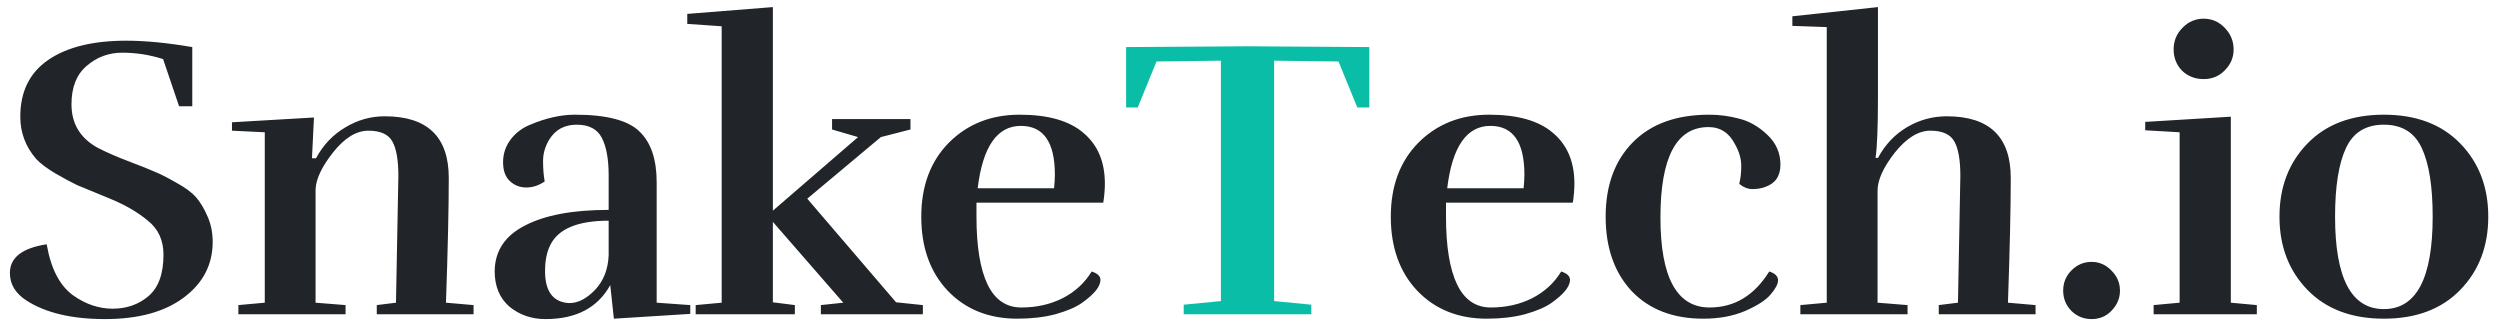
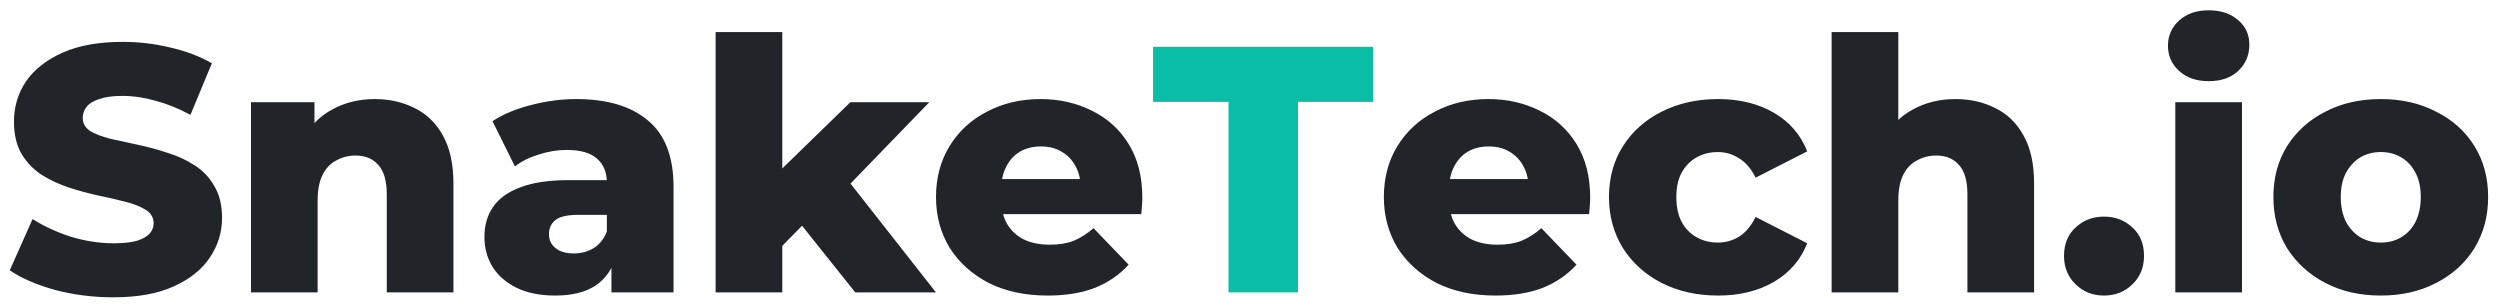
- <svg xmlns="http://www.w3.org/2000/svg" width="175" height="23" viewBox="0 0 175 23" fill="none">
-   <path d="M1.868 21.048C1.084 20.544 0.692 19.9 0.692 19.116C0.692 18.033 1.551 17.361 3.268 17.1C3.567 18.836 4.202 20.04 5.172 20.712C6.031 21.309 6.936 21.608 7.888 21.608C8.859 21.608 9.69 21.319 10.38 20.74C11.09 20.143 11.444 19.172 11.444 17.828C11.444 16.82 11.08 16.027 10.352 15.448C9.643 14.851 8.738 14.328 7.636 13.88C6.535 13.432 5.788 13.124 5.396 12.956C5.004 12.769 4.5 12.499 3.884 12.144C3.287 11.789 2.839 11.453 2.54 11.136C1.794 10.277 1.42 9.288 1.42 8.168C1.42 6.413 2.074 5.088 3.38 4.192C4.687 3.296 6.507 2.848 8.84 2.848C10.166 2.848 11.706 2.997 13.46 3.296V7.44H12.536L11.416 4.136C10.483 3.837 9.531 3.688 8.56 3.688C7.608 3.688 6.778 3.996 6.068 4.612C5.359 5.209 5.004 6.105 5.004 7.3C5.004 8.663 5.62 9.68 6.852 10.352C7.468 10.669 8.196 10.987 9.036 11.304C9.876 11.621 10.483 11.864 10.856 12.032C11.23 12.181 11.724 12.433 12.34 12.788C12.956 13.124 13.414 13.46 13.712 13.796C14.011 14.132 14.282 14.58 14.524 15.14C14.767 15.681 14.888 16.279 14.888 16.932C14.888 18.519 14.216 19.816 12.872 20.824C11.528 21.832 9.69 22.336 7.356 22.336C5.042 22.336 3.212 21.907 1.868 21.048ZM27.718 21.188L27.886 12.312C27.886 11.211 27.746 10.408 27.466 9.904C27.186 9.4 26.626 9.148 25.786 9.148C24.946 9.148 24.125 9.652 23.322 10.66C22.538 11.649 22.128 12.508 22.09 13.236V21.188L24.19 21.356V22H16.686V21.356L18.534 21.188V9.26L16.238 9.148V8.56L21.978 8.224L21.838 11.08H22.118C22.622 10.147 23.304 9.428 24.162 8.924C25.021 8.401 25.945 8.14 26.934 8.14C29.921 8.14 31.414 9.577 31.414 12.452C31.414 14.524 31.349 17.436 31.218 21.188L33.15 21.356V22H26.374V21.356L27.718 21.188ZM42.606 15.448C40.441 15.448 39.078 16.017 38.519 17.156C38.276 17.641 38.154 18.248 38.154 18.976C38.154 20.227 38.584 20.955 39.443 21.16C39.573 21.197 39.713 21.216 39.862 21.216C40.46 21.216 41.057 20.908 41.654 20.292C42.252 19.657 42.569 18.845 42.606 17.856V15.448ZM38.127 12.704C37.716 12.984 37.286 13.124 36.839 13.124C36.391 13.124 36.008 12.975 35.691 12.676C35.373 12.377 35.215 11.939 35.215 11.36C35.215 10.763 35.392 10.231 35.746 9.764C36.101 9.297 36.559 8.952 37.118 8.728C38.22 8.261 39.265 8.028 40.255 8.028C42.457 8.028 43.96 8.42 44.763 9.204C45.565 9.969 45.967 11.155 45.967 12.76V21.188L48.319 21.356V21.972L42.971 22.308L42.718 19.956C41.841 21.543 40.329 22.336 38.182 22.336C37.212 22.336 36.372 22.047 35.663 21.468C34.972 20.871 34.627 20.04 34.627 18.976C34.645 17.557 35.355 16.493 36.755 15.784C38.154 15.056 40.105 14.692 42.606 14.692V12.284C42.606 11.145 42.448 10.268 42.13 9.652C41.813 9.036 41.225 8.728 40.367 8.728C39.508 8.728 38.864 9.083 38.434 9.792C38.154 10.259 38.014 10.753 38.014 11.276C38.014 11.799 38.052 12.275 38.127 12.704ZM58.245 8.336H63.733V9.064L61.661 9.596L56.509 13.908L62.725 21.16L64.601 21.356V22H57.461V21.356L59.029 21.188L54.101 15.532V21.16L55.641 21.356V22H48.697V21.356L50.517 21.188V1.84L48.109 1.672V0.972L54.101 0.496V14.748L60.065 9.596L58.245 9.064V8.336ZM73.841 12.228C73.841 9.951 73.047 8.812 71.46 8.812C69.799 8.812 68.791 10.268 68.436 13.18H73.784C73.822 12.807 73.841 12.489 73.841 12.228ZM71.209 22.308C69.211 22.308 67.587 21.655 66.337 20.348C65.105 19.041 64.489 17.315 64.489 15.168C64.489 13.021 65.132 11.295 66.421 9.988C67.727 8.681 69.379 8.028 71.376 8.028C73.374 8.028 74.867 8.457 75.856 9.316C76.846 10.156 77.341 11.332 77.341 12.844C77.341 13.273 77.303 13.721 77.228 14.188H68.353V15.168C68.353 17.259 68.614 18.845 69.136 19.928C69.659 20.992 70.443 21.524 71.489 21.524C72.552 21.524 73.514 21.309 74.373 20.88C75.25 20.432 75.931 19.807 76.416 19.004C76.827 19.135 77.032 19.331 77.032 19.592C77.032 20.059 76.594 20.6 75.716 21.216C75.287 21.515 74.671 21.776 73.868 22C73.085 22.205 72.198 22.308 71.209 22.308ZM106.708 12.228C106.708 9.951 105.914 8.812 104.328 8.812C102.666 8.812 101.658 10.268 101.304 13.18H106.652C106.689 12.807 106.708 12.489 106.708 12.228ZM104.076 22.308C102.078 22.308 100.454 21.655 99.204 20.348C97.972 19.041 97.356 17.315 97.356 15.168C97.356 13.021 98 11.295 99.288 9.988C100.594 8.681 102.246 8.028 104.244 8.028C106.241 8.028 107.734 8.457 108.724 9.316C109.713 10.156 110.208 11.332 110.208 12.844C110.208 13.273 110.17 13.721 110.096 14.188H101.22V15.168C101.22 17.259 101.481 18.845 102.004 19.928C102.526 20.992 103.31 21.524 104.356 21.524C105.42 21.524 106.381 21.309 107.24 20.88C108.117 20.432 108.798 19.807 109.284 19.004C109.694 19.135 109.9 19.331 109.9 19.592C109.9 20.059 109.461 20.6 108.584 21.216C108.154 21.515 107.538 21.776 106.736 22C105.952 22.205 105.065 22.308 104.076 22.308ZM121.747 12.872C121.841 12.499 121.887 12.079 121.887 11.612C121.887 11.127 121.747 10.632 121.467 10.128C121.057 9.307 120.431 8.896 119.591 8.896C117.351 8.896 116.231 11.005 116.231 15.224C116.231 19.424 117.379 21.524 119.675 21.524C121.411 21.524 122.802 20.684 123.847 19.004C124.258 19.135 124.463 19.34 124.463 19.62C124.463 19.881 124.286 20.217 123.931 20.628C123.595 21.02 122.998 21.403 122.139 21.776C121.299 22.131 120.329 22.308 119.227 22.308C117.118 22.308 115.447 21.664 114.215 20.376C113.002 19.069 112.395 17.333 112.395 15.168C112.395 12.984 113.03 11.248 114.299 9.96C115.569 8.672 117.351 8.028 119.647 8.028C120.357 8.028 121.057 8.121 121.747 8.308C122.438 8.476 123.091 8.849 123.707 9.428C124.323 10.007 124.631 10.707 124.631 11.528C124.631 12.331 124.267 12.853 123.539 13.096C123.278 13.189 122.989 13.236 122.671 13.236C122.354 13.236 122.046 13.115 121.747 12.872ZM137.057 21.188L137.225 12.312C137.225 11.211 137.085 10.408 136.805 9.904C136.525 9.4 135.965 9.148 135.125 9.148C134.285 9.148 133.455 9.661 132.633 10.688C131.831 11.715 131.429 12.601 131.429 13.348V21.188L133.529 21.356V22H126.025V21.356L127.873 21.188V1.896L125.465 1.812V1.14L131.457 0.496V6.768C131.457 8.877 131.401 10.305 131.289 11.052H131.457C131.961 10.119 132.643 9.4 133.501 8.896C134.36 8.392 135.284 8.14 136.273 8.14C139.26 8.14 140.753 9.577 140.753 12.452C140.753 14.524 140.688 17.436 140.557 21.188L142.489 21.356V22H135.713V21.356L137.057 21.188ZM148.398 20.348C148.398 20.871 148.202 21.337 147.81 21.748C147.437 22.14 146.97 22.336 146.41 22.336C145.85 22.336 145.374 22.14 144.982 21.748C144.609 21.356 144.422 20.889 144.422 20.348C144.422 19.788 144.618 19.312 145.01 18.92C145.402 18.528 145.869 18.332 146.41 18.332C146.951 18.332 147.418 18.537 147.81 18.948C148.202 19.34 148.398 19.807 148.398 20.348ZM157.978 22H150.754V21.356L152.574 21.188V9.26L150.166 9.12V8.532L156.158 8.168V21.188L157.978 21.356V22ZM156.354 3.464C156.354 4.024 156.149 4.509 155.738 4.92C155.346 5.331 154.851 5.536 154.254 5.536C153.657 5.536 153.153 5.34 152.742 4.948C152.35 4.537 152.154 4.043 152.154 3.464C152.154 2.867 152.359 2.363 152.77 1.952C153.181 1.523 153.675 1.308 154.254 1.308C154.833 1.308 155.327 1.523 155.738 1.952C156.149 2.381 156.354 2.885 156.354 3.464ZM172.219 20.292C170.912 21.636 169.129 22.308 166.871 22.308C164.612 22.308 162.829 21.636 161.523 20.292C160.216 18.948 159.563 17.24 159.563 15.168C159.563 13.096 160.216 11.388 161.523 10.044C162.829 8.7 164.612 8.028 166.871 8.028C169.129 8.028 170.912 8.7 172.219 10.044C173.525 11.388 174.179 13.096 174.179 15.168C174.179 17.24 173.525 18.948 172.219 20.292ZM163.455 15.168C163.455 19.48 164.593 21.636 166.871 21.636C169.148 21.636 170.287 19.48 170.287 15.168C170.287 13.059 170.035 11.463 169.531 10.38C169.027 9.279 168.14 8.728 166.871 8.728C165.601 8.728 164.715 9.279 164.211 10.38C163.707 11.463 163.455 13.059 163.455 15.168Z" fill="#212529" />
-   <path d="M95.852 7.524H95.012L93.696 4.304L89.188 4.248V21.076L91.792 21.328V22H82.86V21.328L85.464 21.076V4.248L80.956 4.304L79.64 7.524H78.828V3.296L87.34 3.24L95.852 3.296V7.524Z" fill="#09BDA7" />
+ <svg xmlns="http://www.w3.org/2000/svg" width="171" height="21" viewBox="0 0 171 21" fill="none">
+   <path d="M7.748 20.336C6.372 20.336 5.044 20.168 3.764 19.832C2.5 19.48 1.468 19.032 0.668 18.488L2.228 14.984C2.98 15.464 3.844 15.864 4.82 16.184C5.812 16.488 6.796 16.64 7.772 16.64C8.428 16.64 8.956 16.584 9.356 16.472C9.756 16.344 10.044 16.184 10.22 15.992C10.412 15.784 10.508 15.544 10.508 15.272C10.508 14.888 10.332 14.584 9.98 14.36C9.628 14.136 9.172 13.952 8.612 13.808C8.052 13.664 7.428 13.52 6.74 13.376C6.068 13.232 5.388 13.048 4.7 12.824C4.028 12.6 3.412 12.312 2.852 11.96C2.292 11.592 1.836 11.12 1.484 10.544C1.132 9.952 0.956 9.208 0.956 8.312C0.956 7.304 1.228 6.392 1.772 5.576C2.332 4.76 3.164 4.104 4.268 3.608C5.372 3.112 6.748 2.864 8.396 2.864C9.5 2.864 10.58 2.992 11.636 3.248C12.708 3.488 13.66 3.848 14.492 4.328L13.028 7.856C12.228 7.424 11.436 7.104 10.652 6.896C9.868 6.672 9.108 6.56 8.372 6.56C7.716 6.56 7.188 6.632 6.788 6.776C6.388 6.904 6.1 7.08 5.924 7.304C5.748 7.528 5.66 7.784 5.66 8.072C5.66 8.44 5.828 8.736 6.164 8.96C6.516 9.168 6.972 9.344 7.532 9.488C8.108 9.616 8.732 9.752 9.404 9.896C10.092 10.04 10.772 10.224 11.444 10.448C12.132 10.656 12.756 10.944 13.316 11.312C13.876 11.664 14.324 12.136 14.66 12.728C15.012 13.304 15.188 14.032 15.188 14.912C15.188 15.888 14.908 16.792 14.348 17.624C13.804 18.44 12.98 19.096 11.876 19.592C10.788 20.088 9.412 20.336 7.748 20.336ZM25.639 6.776C26.647 6.776 27.559 6.984 28.375 7.4C29.191 7.8 29.831 8.424 30.295 9.272C30.775 10.12 31.015 11.216 31.015 12.56V20H26.455V13.304C26.455 12.376 26.263 11.704 25.879 11.288C25.511 10.856 24.991 10.64 24.319 10.64C23.839 10.64 23.399 10.752 22.999 10.976C22.599 11.184 22.287 11.512 22.063 11.96C21.839 12.408 21.727 12.992 21.727 13.712V20H17.167V6.992H21.511V10.688L20.671 9.608C21.167 8.664 21.847 7.96 22.711 7.496C23.575 7.016 24.551 6.776 25.639 6.776ZM41.822 20V17.576L41.51 16.976V12.512C41.51 11.792 41.286 11.24 40.838 10.856C40.406 10.456 39.71 10.256 38.75 10.256C38.126 10.256 37.494 10.36 36.854 10.568C36.214 10.76 35.67 11.032 35.222 11.384L33.686 8.288C34.422 7.808 35.302 7.44 36.326 7.184C37.366 6.912 38.398 6.776 39.422 6.776C41.534 6.776 43.166 7.264 44.318 8.24C45.486 9.2 46.07 10.712 46.07 12.776V20H41.822ZM37.982 20.216C36.942 20.216 36.062 20.04 35.342 19.688C34.622 19.336 34.07 18.856 33.686 18.248C33.318 17.64 33.134 16.96 33.134 16.208C33.134 15.408 33.334 14.72 33.734 14.144C34.15 13.552 34.782 13.104 35.63 12.8C36.478 12.48 37.574 12.32 38.918 12.32H41.99V14.696H39.542C38.806 14.696 38.286 14.816 37.982 15.056C37.694 15.296 37.55 15.616 37.55 16.016C37.55 16.416 37.702 16.736 38.006 16.976C38.31 17.216 38.726 17.336 39.254 17.336C39.75 17.336 40.198 17.216 40.598 16.976C41.014 16.72 41.318 16.336 41.51 15.824L42.134 17.504C41.894 18.4 41.422 19.08 40.718 19.544C40.03 19.992 39.118 20.216 37.982 20.216ZM52.74 17.6L52.86 12.152L58.164 6.992H63.564L57.684 13.064L55.356 14.936L52.74 17.6ZM48.948 20V2.192H53.508V20H48.948ZM58.5 20L54.516 15.008L57.348 11.504L64.02 20H58.5ZM71.655 20.216C70.119 20.216 68.775 19.928 67.623 19.352C66.487 18.76 65.599 17.96 64.959 16.952C64.335 15.928 64.023 14.768 64.023 13.472C64.023 12.176 64.327 11.024 64.935 10.016C65.559 8.992 66.415 8.2 67.503 7.64C68.591 7.064 69.815 6.776 71.175 6.776C72.455 6.776 73.623 7.04 74.679 7.568C75.735 8.08 76.575 8.84 77.199 9.848C77.823 10.856 78.135 12.08 78.135 13.52C78.135 13.68 78.127 13.864 78.111 14.072C78.095 14.28 78.079 14.472 78.063 14.648H67.767V12.248H75.639L73.911 12.92C73.927 12.328 73.815 11.816 73.575 11.384C73.351 10.952 73.031 10.616 72.615 10.376C72.215 10.136 71.743 10.016 71.199 10.016C70.655 10.016 70.175 10.136 69.759 10.376C69.359 10.616 69.047 10.96 68.823 11.408C68.599 11.84 68.487 12.352 68.487 12.944V13.64C68.487 14.28 68.615 14.832 68.871 15.296C69.143 15.76 69.527 16.12 70.023 16.376C70.519 16.616 71.111 16.736 71.799 16.736C72.439 16.736 72.983 16.648 73.431 16.472C73.895 16.28 74.351 15.992 74.799 15.608L77.199 18.104C76.575 18.792 75.807 19.32 74.895 19.688C73.983 20.04 72.903 20.216 71.655 20.216ZM102.288 20.216C100.752 20.216 99.408 19.928 98.256 19.352C97.12 18.76 96.232 17.96 95.592 16.952C94.968 15.928 94.656 14.768 94.656 13.472C94.656 12.176 94.96 11.024 95.568 10.016C96.192 8.992 97.048 8.2 98.136 7.64C99.224 7.064 100.448 6.776 101.808 6.776C103.088 6.776 104.256 7.04 105.312 7.568C106.368 8.08 107.208 8.84 107.832 9.848C108.456 10.856 108.768 12.08 108.768 13.52C108.768 13.68 108.76 13.864 108.744 14.072C108.728 14.28 108.712 14.472 108.696 14.648H98.4V12.248H106.272L104.544 12.92C104.56 12.328 104.448 11.816 104.208 11.384C103.984 10.952 103.664 10.616 103.248 10.376C102.848 10.136 102.376 10.016 101.832 10.016C101.288 10.016 100.808 10.136 100.392 10.376C99.992 10.616 99.68 10.96 99.456 11.408C99.232 11.84 99.12 12.352 99.12 12.944V13.64C99.12 14.28 99.248 14.832 99.504 15.296C99.776 15.76 100.16 16.12 100.656 16.376C101.152 16.616 101.744 16.736 102.432 16.736C103.072 16.736 103.616 16.648 104.064 16.472C104.528 16.28 104.984 15.992 105.432 15.608L107.832 18.104C107.208 18.792 106.44 19.32 105.528 19.688C104.616 20.04 103.536 20.216 102.288 20.216ZM117.518 20.216C116.078 20.216 114.79 19.928 113.654 19.352C112.534 18.776 111.654 17.984 111.014 16.976C110.374 15.952 110.054 14.784 110.054 13.472C110.054 12.16 110.374 11 111.014 9.992C111.654 8.984 112.534 8.2 113.654 7.64C114.79 7.064 116.078 6.776 117.518 6.776C118.99 6.776 120.262 7.088 121.334 7.712C122.406 8.336 123.166 9.216 123.614 10.352L120.086 12.152C119.782 11.544 119.406 11.104 118.958 10.832C118.51 10.544 118.022 10.4 117.494 10.4C116.966 10.4 116.486 10.52 116.054 10.76C115.622 11 115.278 11.352 115.022 11.816C114.782 12.264 114.662 12.816 114.662 13.472C114.662 14.144 114.782 14.712 115.022 15.176C115.278 15.64 115.622 15.992 116.054 16.232C116.486 16.472 116.966 16.592 117.494 16.592C118.022 16.592 118.51 16.456 118.958 16.184C119.406 15.896 119.782 15.448 120.086 14.84L123.614 16.64C123.166 17.776 122.406 18.656 121.334 19.28C120.262 19.904 118.99 20.216 117.518 20.216ZM133.756 6.776C134.764 6.776 135.676 6.984 136.492 7.4C137.308 7.8 137.948 8.424 138.412 9.272C138.892 10.12 139.132 11.216 139.132 12.56V20H134.572V13.304C134.572 12.376 134.38 11.704 133.996 11.288C133.628 10.856 133.108 10.64 132.436 10.64C131.956 10.64 131.516 10.752 131.116 10.976C130.716 11.184 130.404 11.512 130.18 11.96C129.956 12.408 129.844 12.992 129.844 13.712V20H125.284V2.192H129.844V10.688L128.788 9.608C129.284 8.664 129.964 7.96 130.828 7.496C131.692 7.016 132.668 6.776 133.756 6.776ZM143.915 20.216C143.147 20.216 142.499 19.96 141.971 19.448C141.443 18.936 141.179 18.288 141.179 17.504C141.179 16.688 141.443 16.04 141.971 15.56C142.499 15.064 143.147 14.816 143.915 14.816C144.683 14.816 145.331 15.064 145.859 15.56C146.387 16.04 146.651 16.688 146.651 17.504C146.651 18.288 146.387 18.936 145.859 19.448C145.331 19.96 144.683 20.216 143.915 20.216ZM148.792 20V6.992H153.352V20H148.792ZM151.072 5.552C150.24 5.552 149.568 5.32 149.056 4.856C148.544 4.392 148.288 3.816 148.288 3.128C148.288 2.44 148.544 1.864 149.056 1.4C149.568 0.936 150.24 0.704 151.072 0.704C151.904 0.704 152.576 0.928 153.088 1.376C153.6 1.808 153.856 2.368 153.856 3.056C153.856 3.776 153.6 4.376 153.088 4.856C152.592 5.32 151.92 5.552 151.072 5.552ZM162.844 20.216C161.42 20.216 160.156 19.928 159.052 19.352C157.948 18.776 157.076 17.984 156.436 16.976C155.812 15.952 155.5 14.784 155.5 13.472C155.5 12.16 155.812 11 156.436 9.992C157.076 8.984 157.948 8.2 159.052 7.64C160.156 7.064 161.42 6.776 162.844 6.776C164.268 6.776 165.532 7.064 166.636 7.64C167.756 8.2 168.628 8.984 169.252 9.992C169.876 11 170.188 12.16 170.188 13.472C170.188 14.784 169.876 15.952 169.252 16.976C168.628 17.984 167.756 18.776 166.636 19.352C165.532 19.928 164.268 20.216 162.844 20.216ZM162.844 16.592C163.372 16.592 163.836 16.472 164.236 16.232C164.652 15.992 164.98 15.64 165.22 15.176C165.46 14.696 165.58 14.128 165.58 13.472C165.58 12.816 165.46 12.264 165.22 11.816C164.98 11.352 164.652 11 164.236 10.76C163.836 10.52 163.372 10.4 162.844 10.4C162.332 10.4 161.868 10.52 161.452 10.76C161.052 11 160.724 11.352 160.468 11.816C160.228 12.264 160.108 12.816 160.108 13.472C160.108 14.128 160.228 14.696 160.468 15.176C160.724 15.64 161.052 15.992 161.452 16.232C161.868 16.472 162.332 16.592 162.844 16.592Z" fill="#212529" />
+   <path d="M84.029 20V6.968H78.869V3.2H93.917V6.968H88.781V20H84.029Z" fill="#09BDA7" />
</svg>
